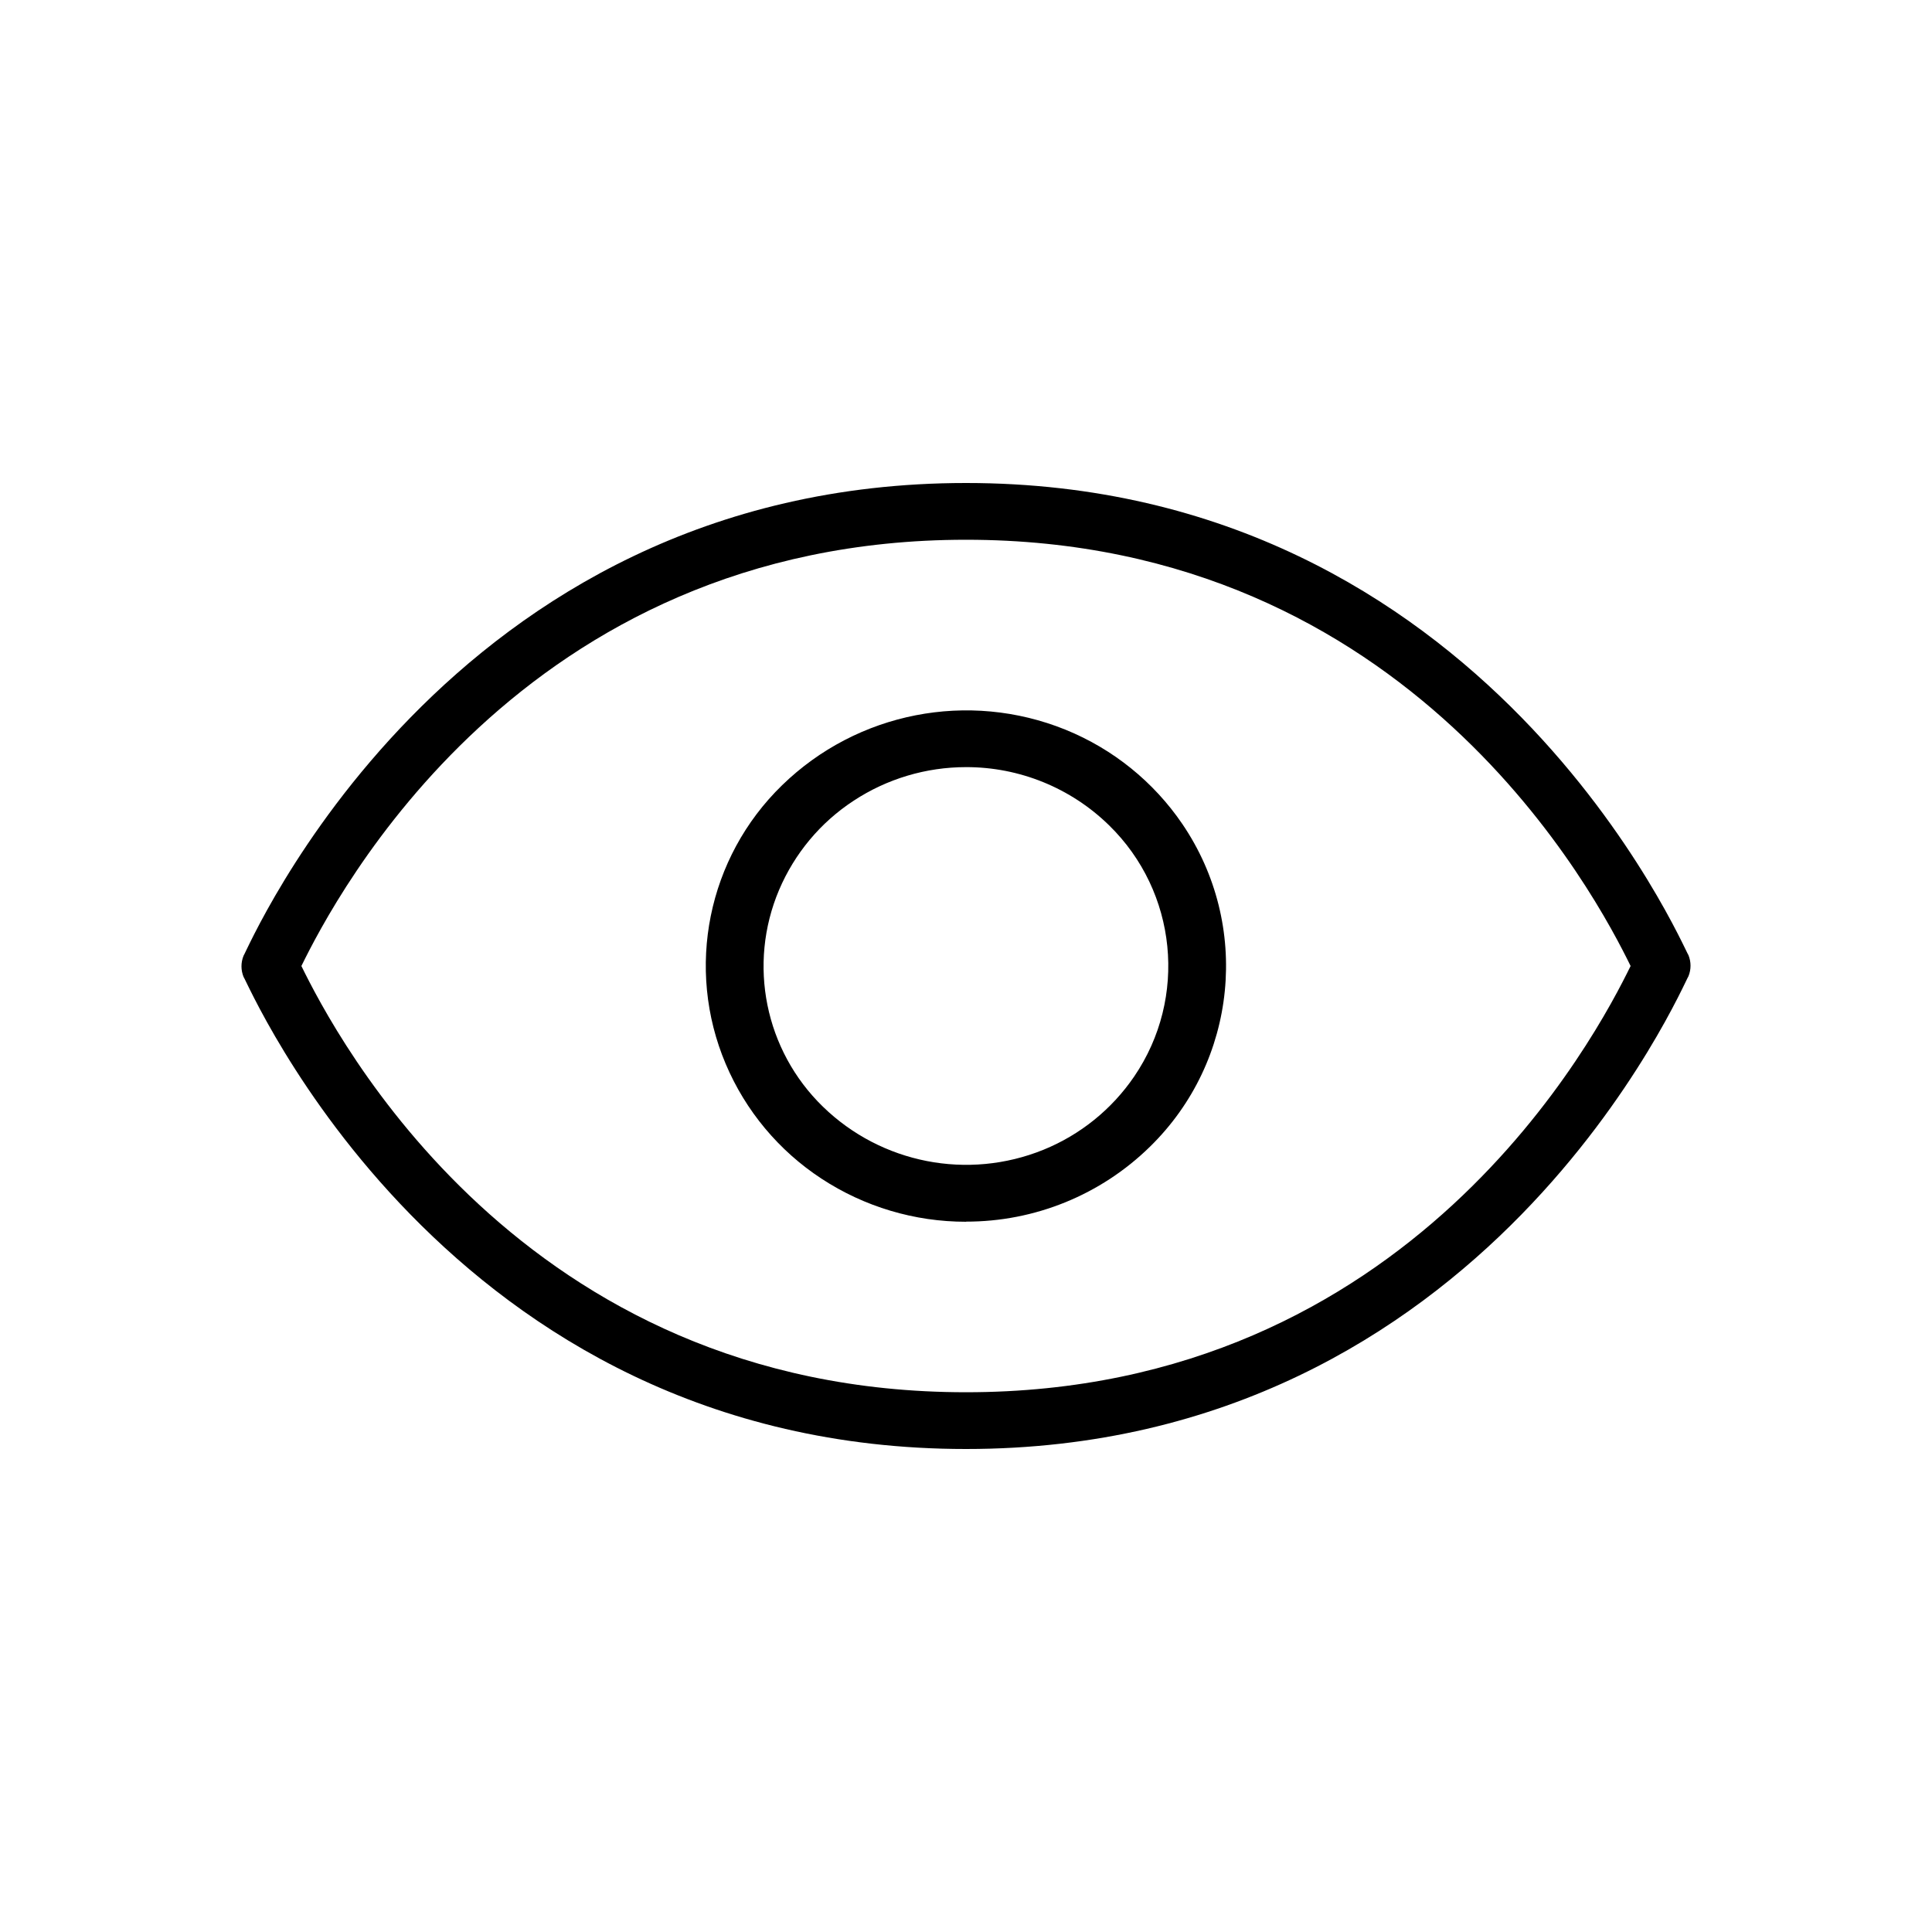
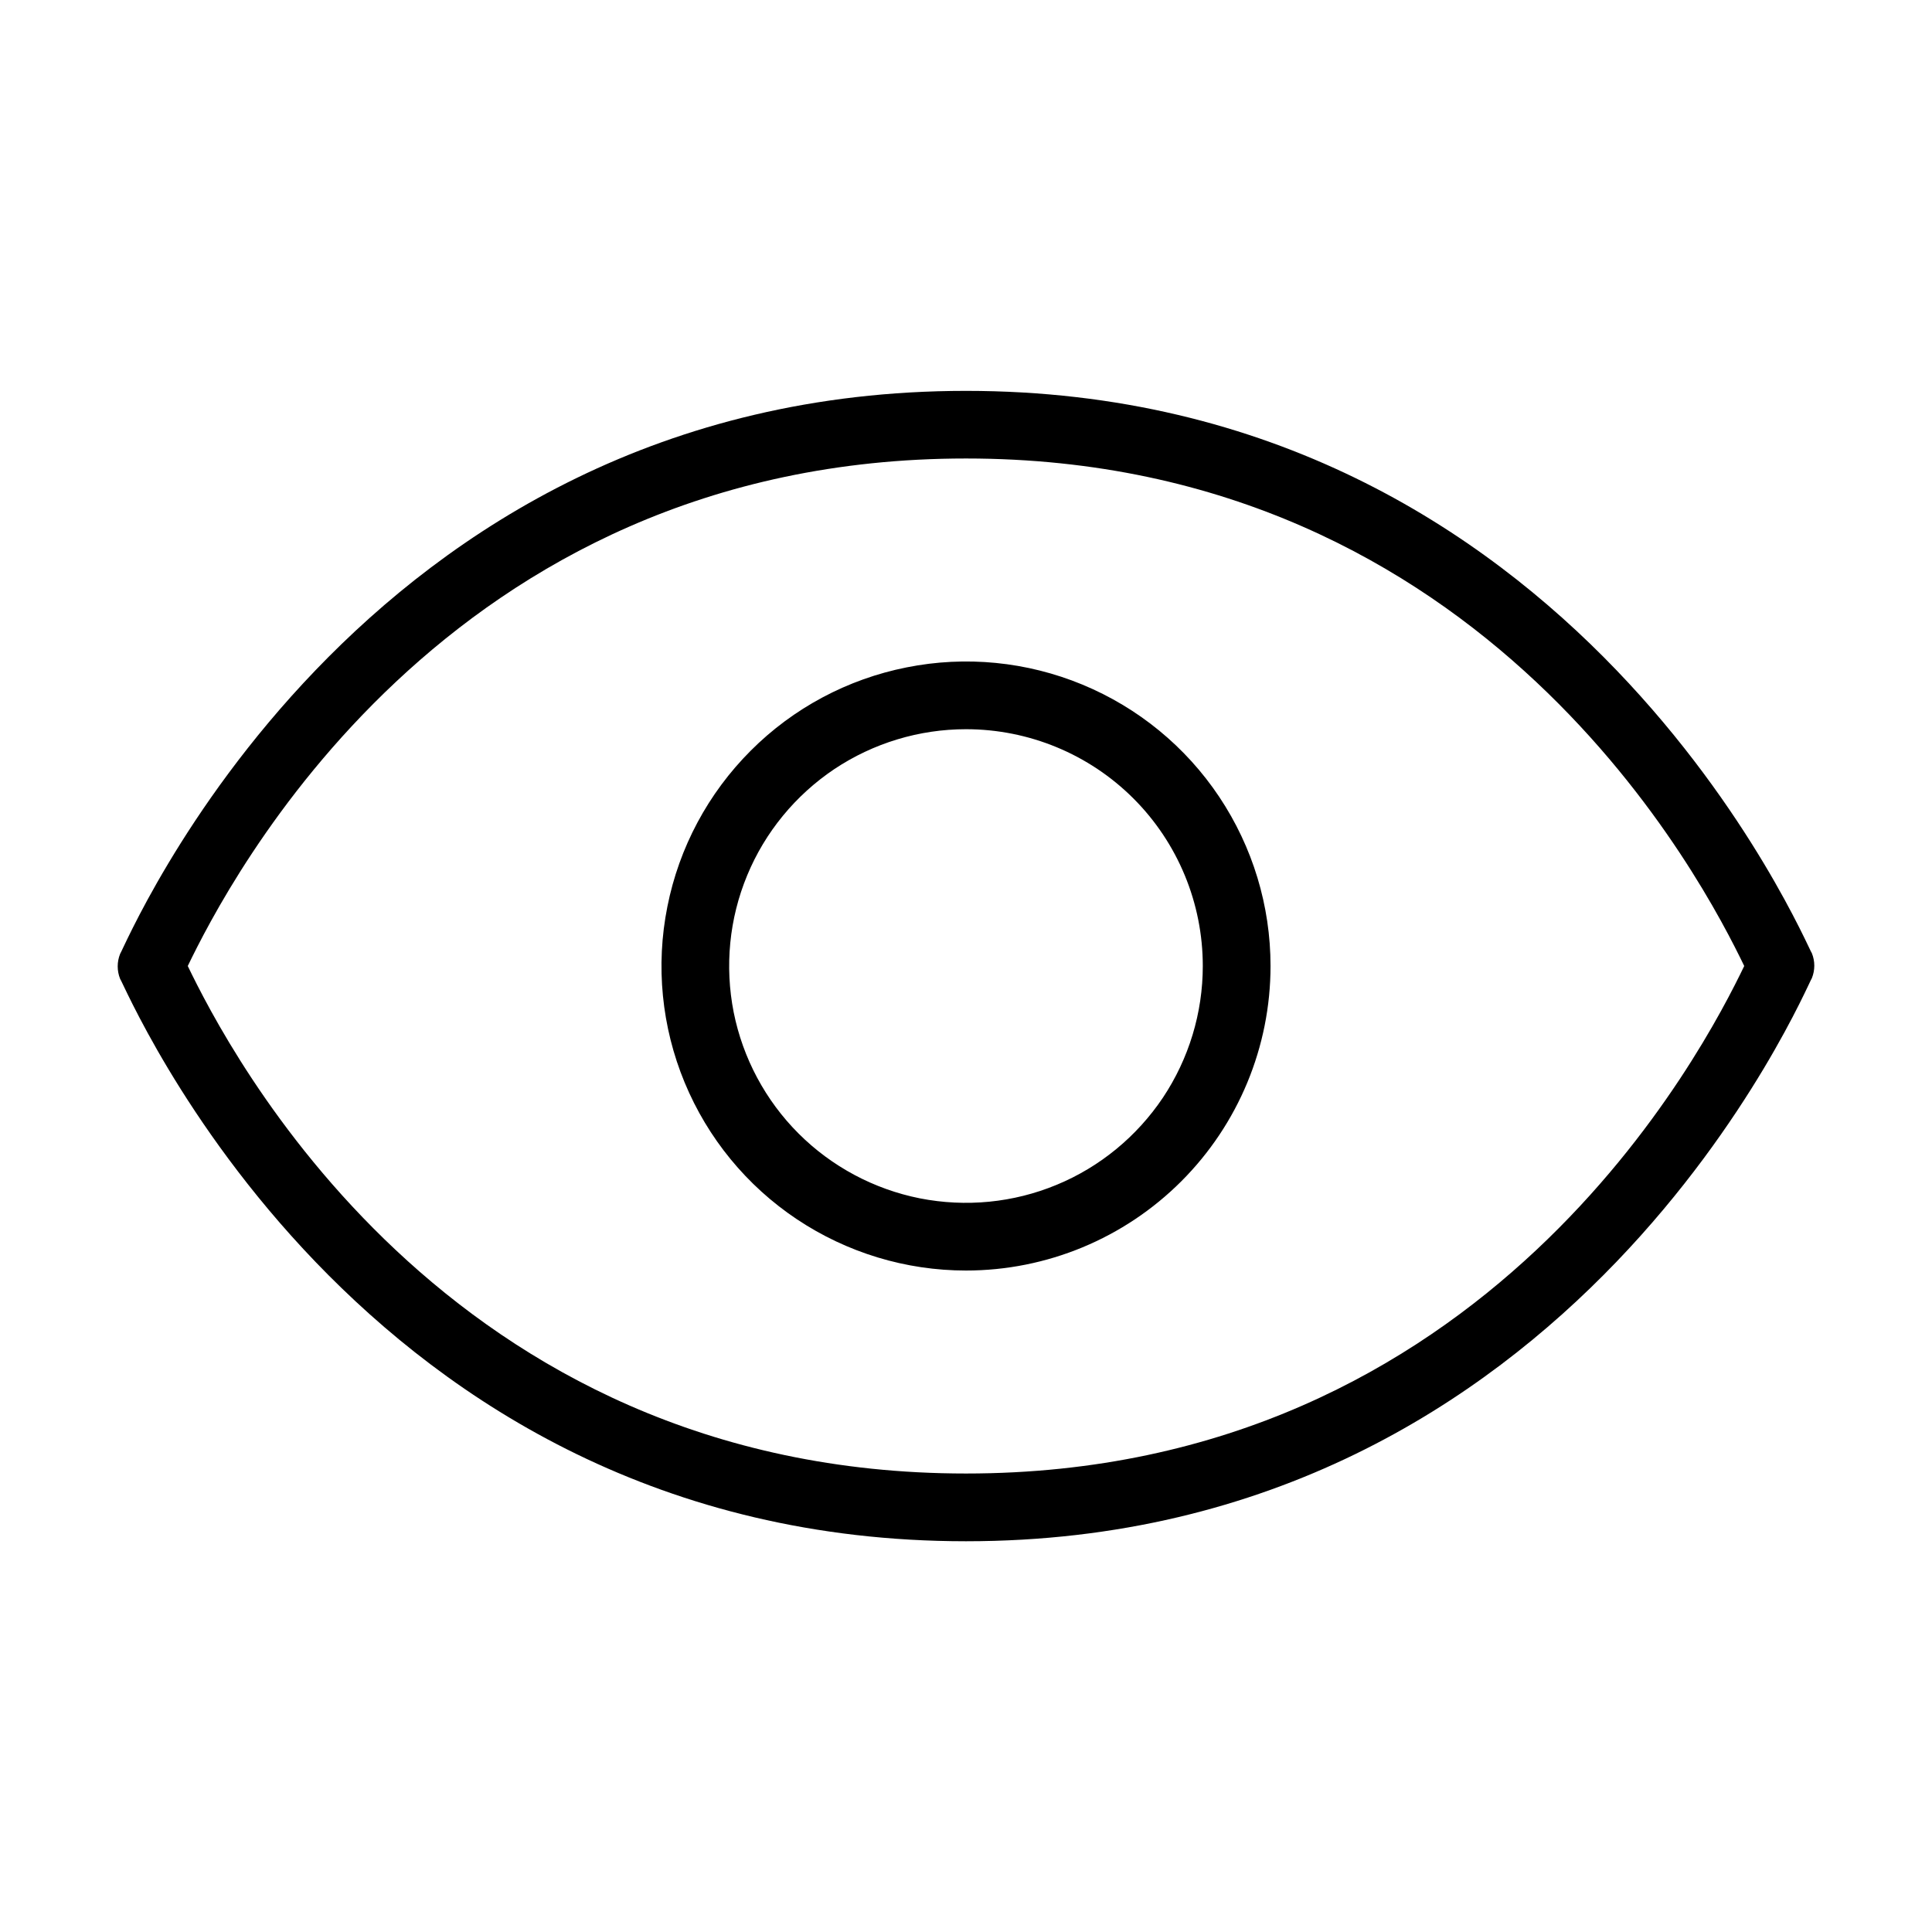
<svg xmlns="http://www.w3.org/2000/svg" width="16" height="16" viewBox="0 0 16 16">
-   <path d="M8 12c-4.322 0-5.95-3.873-5.983-3.91a.232.232 0 0 1 0-.175C2.05 7.873 3.677 4 8 4c4.322 0 5.95 3.873 5.983 3.91a.231.231 0 0 1 0 .175C13.949 8.127 12.323 12 8 12ZM2.496 8c.277.565 1.814 3.53 5.504 3.53 3.69 0 5.227-2.965 5.504-3.53C13.227 7.435 11.69 4.47 8 4.47 4.31 4.47 2.773 7.436 2.496 8ZM8 10.118a2.18 2.18 0 0 1-1.197-.357 2.126 2.126 0 0 1-.793-.95 2.085 2.085 0 0 1 .467-2.308 2.188 2.188 0 0 1 2.347-.46c.394.16.73.432.967.78a2.092 2.092 0 0 1-.268 2.674 2.17 2.17 0 0 1-1.523.62Zm0-3.765c-.331 0-.655.097-.93.278-.276.18-.49.438-.618.739a1.621 1.621 0 0 0 .363 1.795 1.702 1.702 0 0 0 1.826.357 1.67 1.67 0 0 0 .752-.607 1.627 1.627 0 0 0-.208-2.08A1.69 1.69 0 0 0 8 6.353Z" />
+   <path d="M8 12.764C2.939 12.764 1.034 8.151 0.995 8.107C0.968 8.04 0.968 7.966 0.995 7.899C1.034 7.849 2.939 3.237 8 3.237C13.06 3.237 14.966 7.849 15.005 7.894C15.032 7.96 15.032 8.034 15.005 8.101C14.966 8.151 13.06 12.764 8 12.764ZM1.555 8C1.88 8.673 3.679 12.203 8 12.203C12.321 12.203 14.12 8.673 14.445 8C14.12 7.328 12.321 3.797 8 3.797C3.679 3.797 1.88 7.328 1.555 8ZM8 10.522C7.501 10.522 7.014 10.374 6.599 10.097C6.184 9.82 5.861 9.426 5.67 8.965C5.479 8.504 5.429 7.997 5.527 7.508C5.624 7.019 5.864 6.57 6.217 6.217C6.569 5.864 7.019 5.624 7.508 5.527C7.997 5.429 8.504 5.479 8.965 5.67C9.426 5.861 9.82 6.184 10.097 6.599C10.374 7.014 10.522 7.501 10.522 8C10.522 8.669 10.256 9.31 9.783 9.783C9.31 10.256 8.669 10.522 8 10.522ZM8 6.039C7.612 6.039 7.233 6.154 6.91 6.369C6.588 6.585 6.336 6.891 6.188 7.249C6.039 7.608 6.001 8.002 6.076 8.383C6.152 8.763 6.339 9.113 6.613 9.387C6.887 9.661 7.237 9.848 7.617 9.924C7.998 9.999 8.392 9.961 8.751 9.812C9.109 9.664 9.415 9.412 9.631 9.09C9.846 8.767 9.961 8.388 9.961 8C9.961 7.48 9.755 6.981 9.387 6.613C9.019 6.245 8.52 6.039 8 6.039Z" />
</svg>
